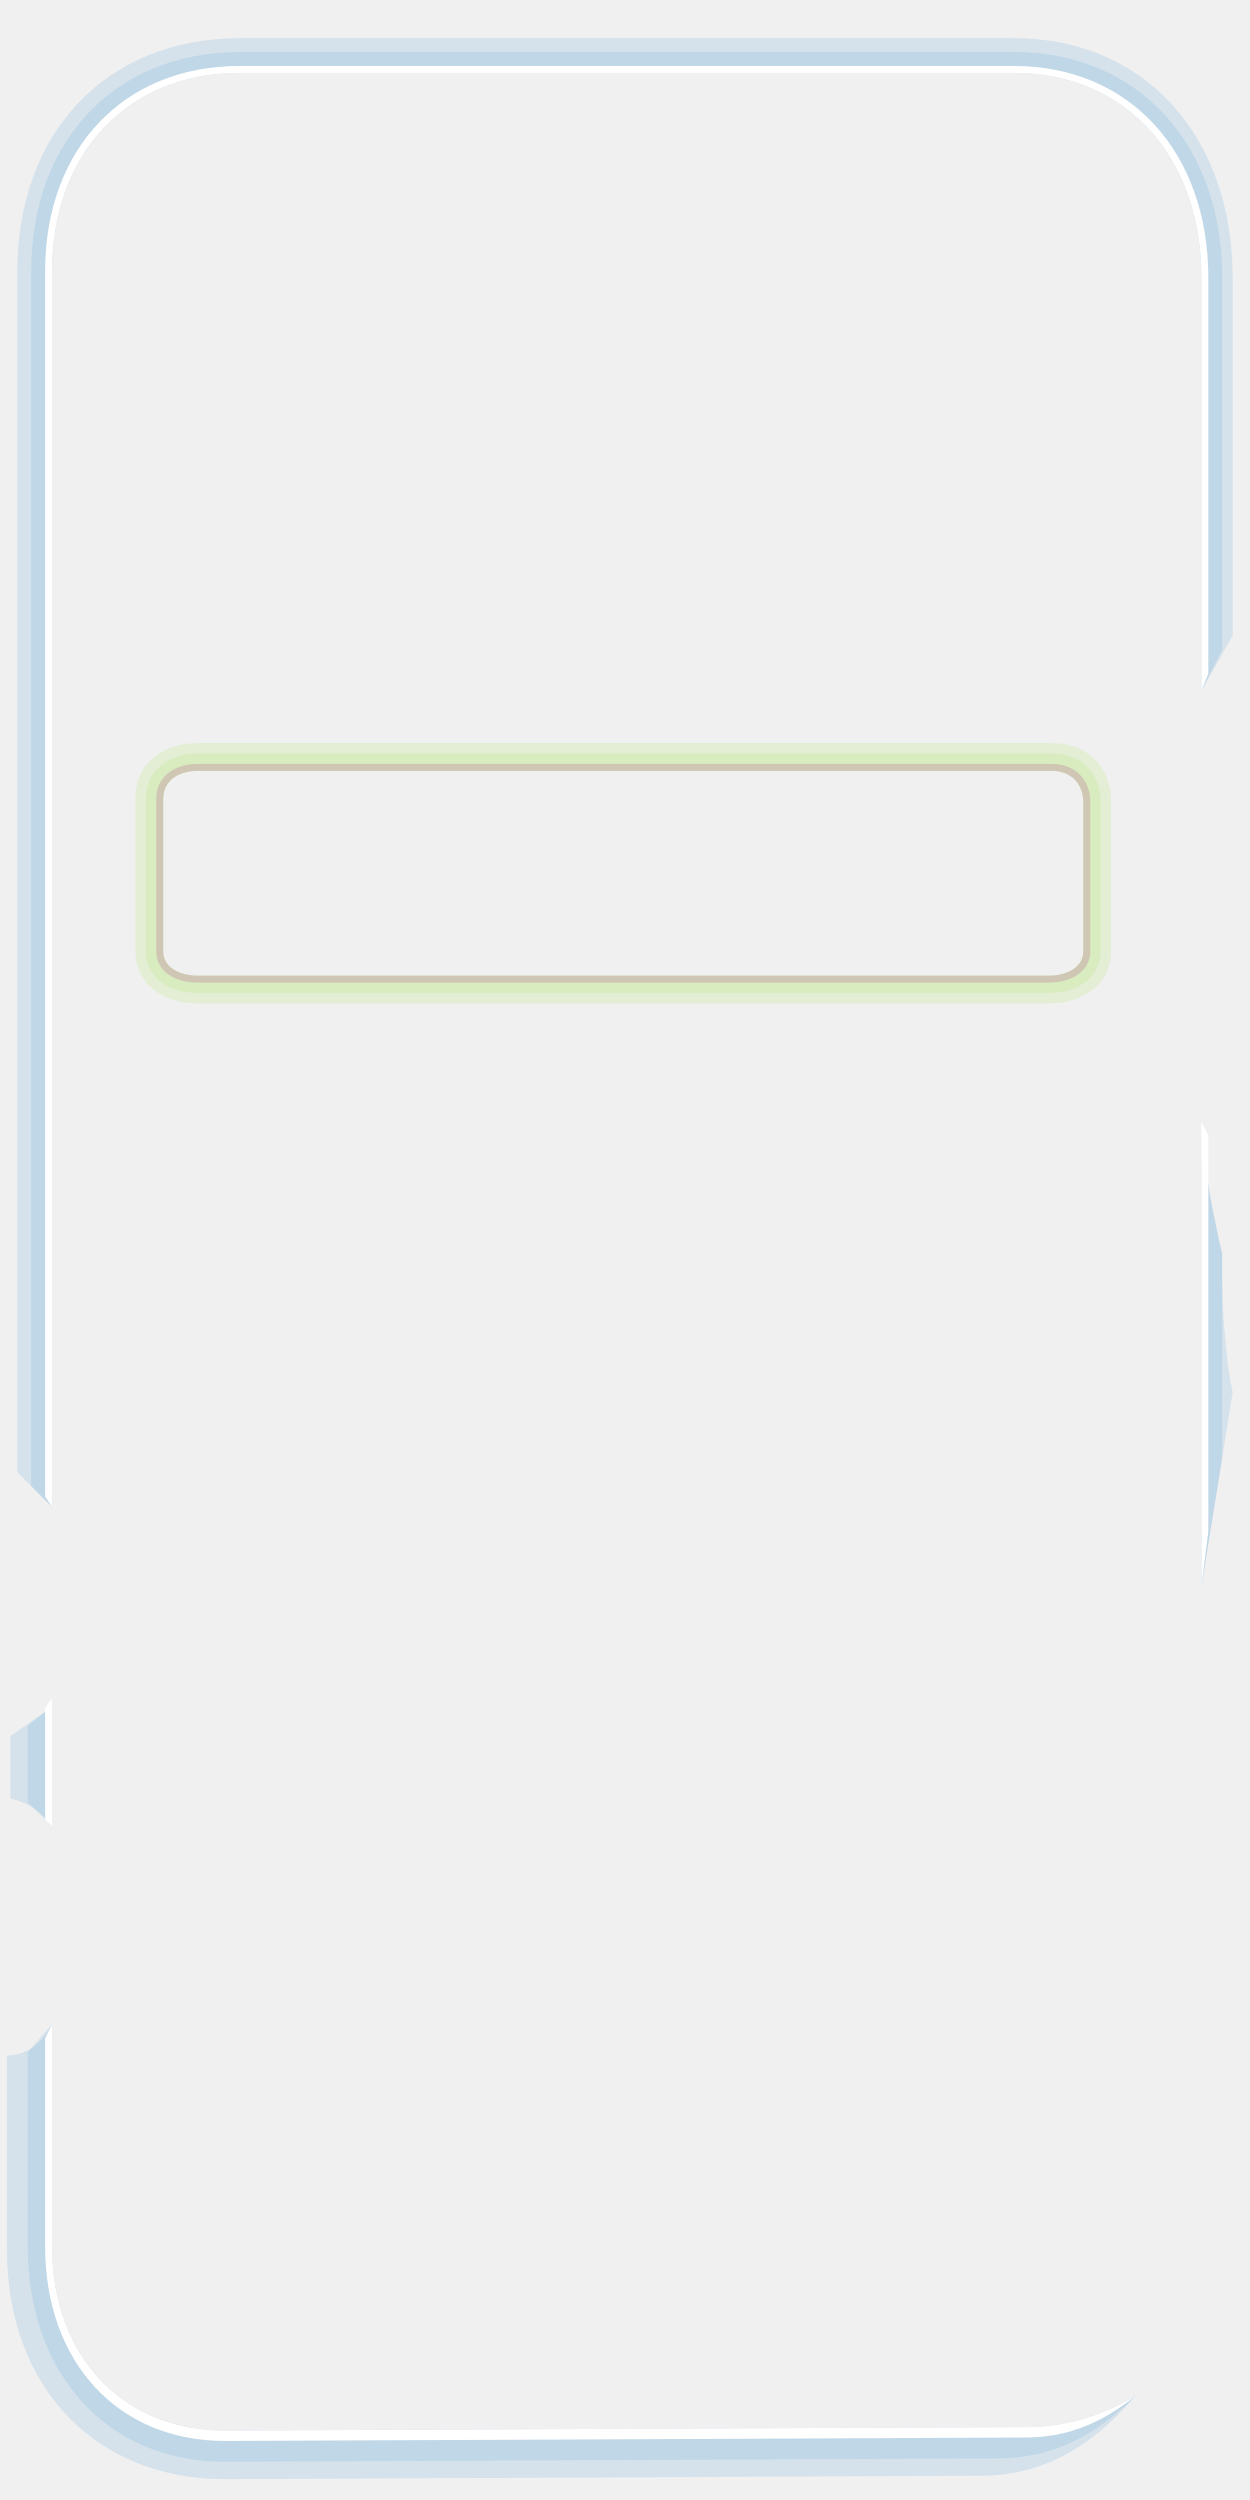
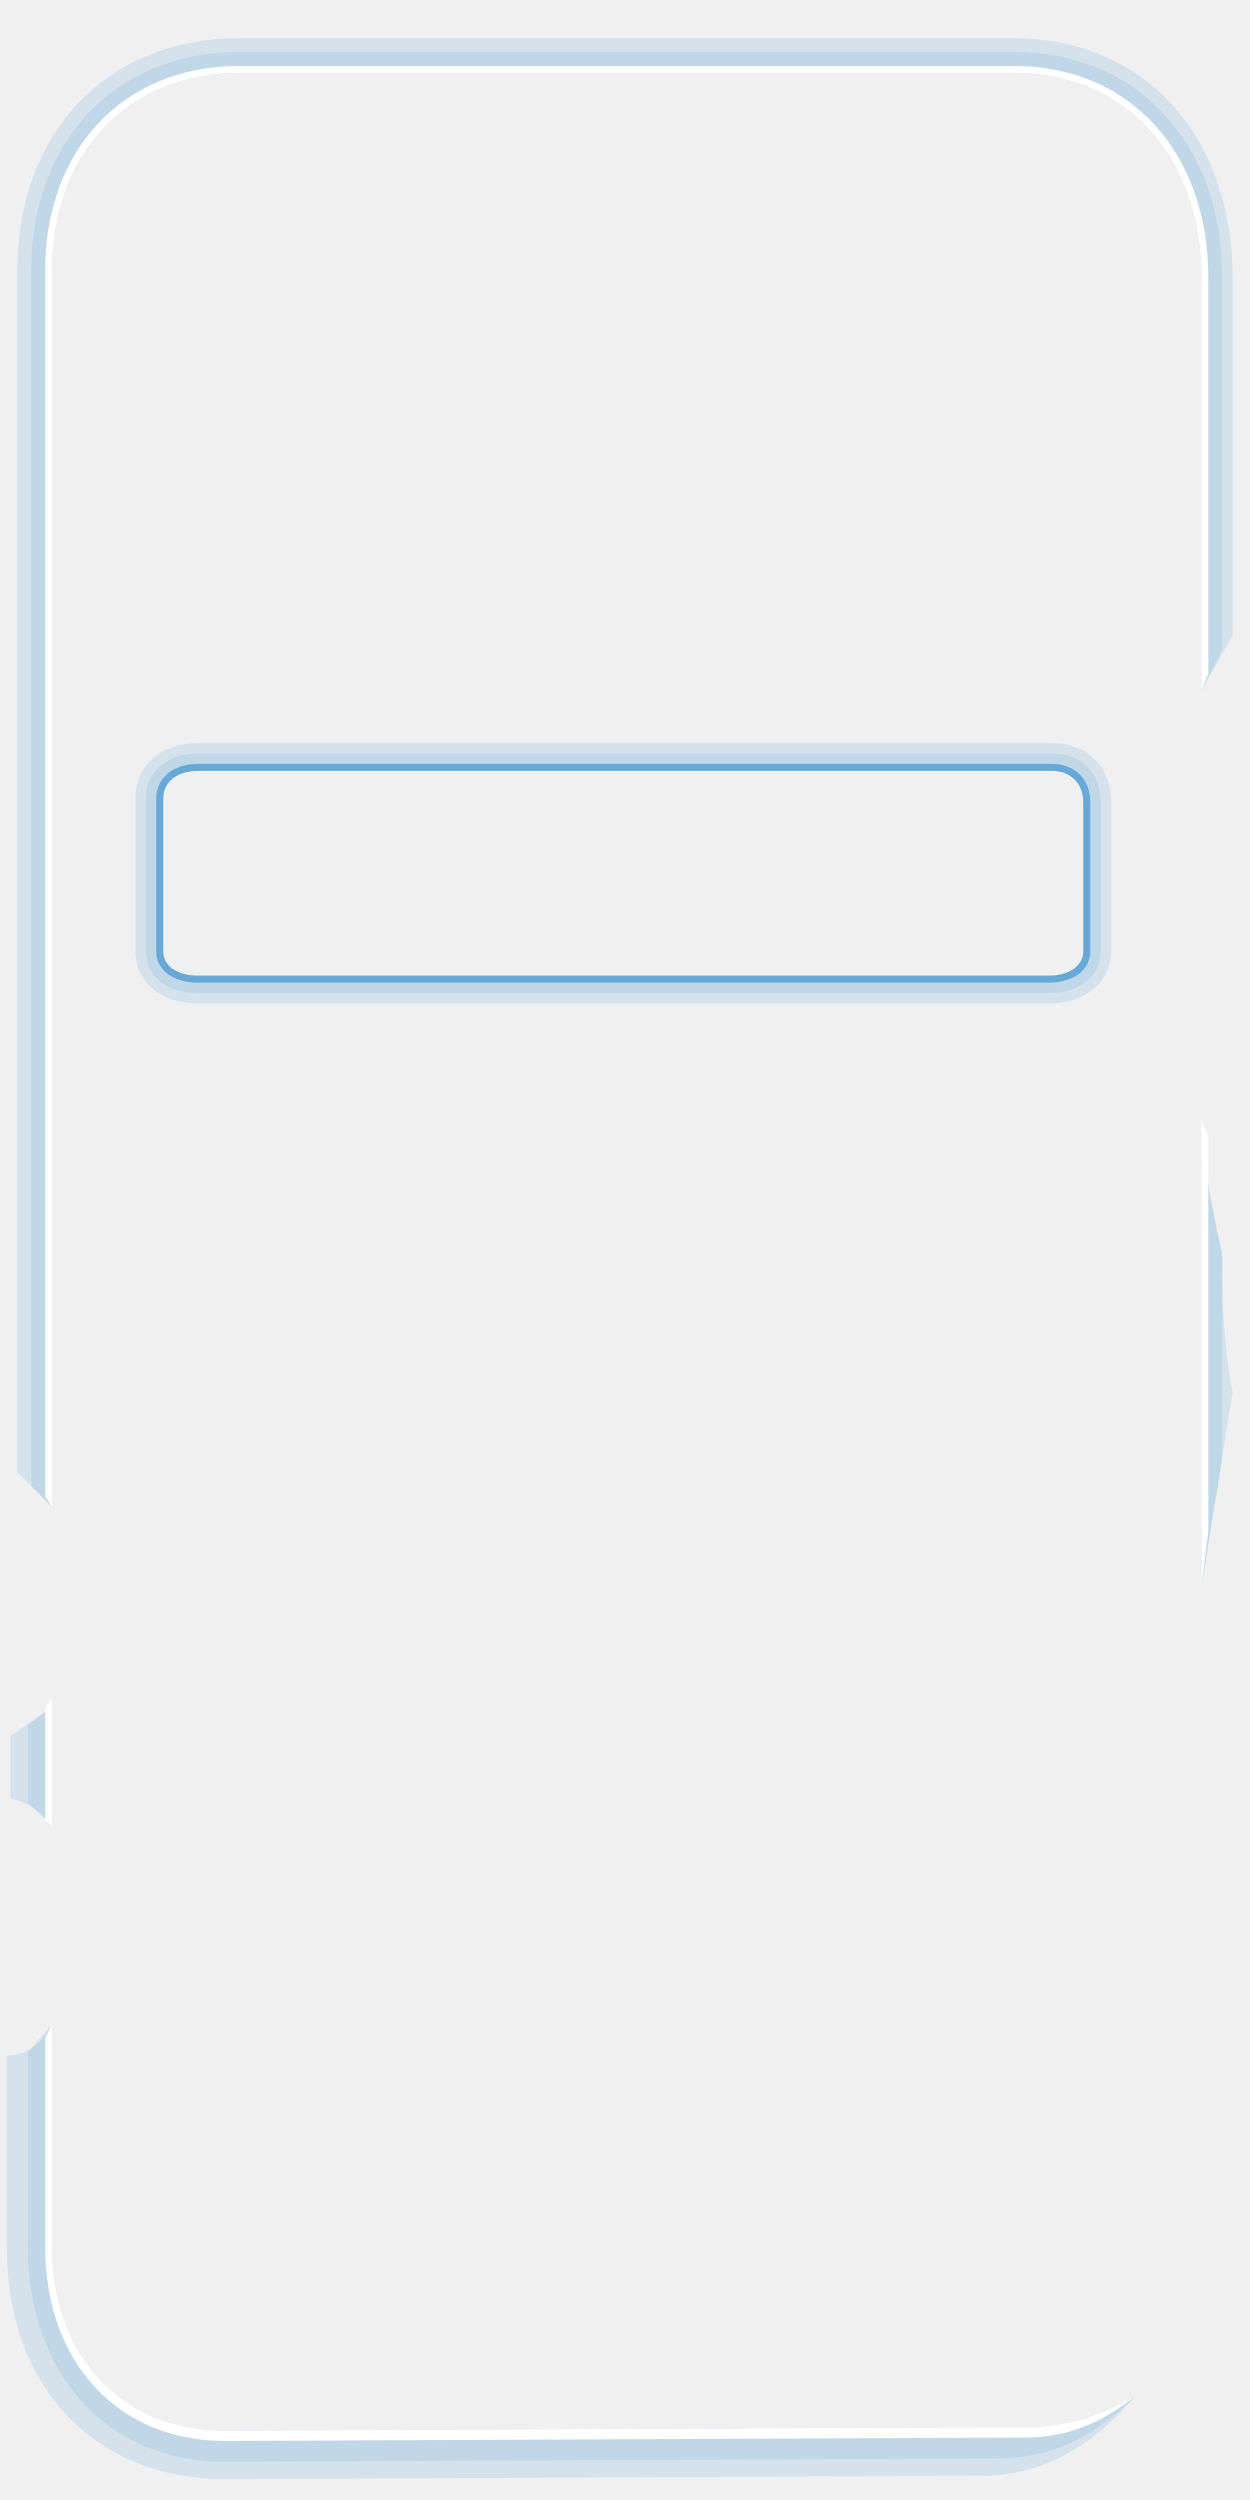
<svg xmlns="http://www.w3.org/2000/svg" viewBox="0 0 360 720">
-   <path d="M57,214 C46.4,214 39,220.3 39,230 L39,274 C39,283.0 46.5,289 57,289 L302,289 C312.4,289 320,283.0 320,274 L320,231 C320,220.8 313.1,214 303,214 L57,214 Z M57,222 L303,222 C308.3,222 312,225.6 312,231 L312,274 C312,278.3 307.7,281 302,281 L57,281 C51.2,281 47,278.3 47,274 L47,230 C47,225.1 51.1,222 57,222 Z" fill="rgb(174,229,107)" opacity="0.2" />
-   <path d="M57,217 C48.2,217 42,222.1 42,230 L42,274 C42,281.2 48.2,286 57,286 L302,286 C310.7,286 317,281.2 317,274 L317,231 C317,222.6 311.3,217 303,217 L57,217 Z M57,222 L303,222 C308.3,222 312,225.6 312,231 L312,274 C312,278.3 307.7,281 302,281 L57,281 C51.2,281 47,278.3 47,274 L47,230 C47,225.1 51.1,222 57,222 Z" fill="rgb(174,229,107)" opacity="0.2" />
-   <path d="M57,220 C50.0,220 45,223.9 45,230 L45,274 C45,279.5 50.0,283 57,283 L302,283 C308.9,283 314,279.5 314,274 L314,231 C314,224.4 309.5,220 303,220 L57,220 Z M57,222 L303,222 C308.3,222 312,225.6 312,231 L312,274 C312,278.3 307.7,281 302,281 L57,281 C51.2,281 47,278.3 47,274 L47,230 C47,225.1 51.1,222 57,222 Z" fill="rgb(207,198,180)" />
+   <path d="M57,214 C46.4,214 39,220.3 39,230 L39,274 C39,283.0 46.5,289 57,289 L302,289 C312.4,289 320,283.0 320,274 L320,231 C320,220.8 313.1,214 303,214 L57,214 Z M57,222 L303,222 C308.3,222 312,225.6 312,231 L312,274 C312,278.3 307.7,281 302,281 L57,281 C51.2,281 47,278.3 47,274 L47,230 C47,225.1 51.1,222 57,222 Z" fill="#67A8D7" opacity="0.2" />
+   <path d="M57,217 C48.2,217 42,222.1 42,230 L42,274 C42,281.2 48.2,286 57,286 L302,286 C310.7,286 317,281.2 317,274 L317,231 C317,222.6 311.3,217 303,217 L57,217 Z M57,222 L303,222 C308.3,222 312,225.6 312,231 L312,274 C312,278.3 307.7,281 302,281 L57,281 C51.2,281 47,278.3 47,274 L47,230 C47,225.1 51.1,222 57,222 Z" fill="#67A8D7" opacity="0.2" />
+   <path d="M57,220 C50.0,220 45,223.9 45,230 L45,274 C45,279.5 50.0,283 57,283 L302,283 C308.9,283 314,279.5 314,274 L314,231 C314,224.4 309.5,220 303,220 L57,220 Z M57,222 L303,222 C308.3,222 312,225.6 312,231 L312,274 C312,278.3 307.7,281 302,281 L57,281 C51.2,281 47,278.3 47,274 L47,230 C47,225.1 51.1,222 57,222 Z" fill="#67A8D7" />
  <path d="M15,434 L15,78 C15,44.2 36.7,21 69,21 L292,21 C324.3,21 346,45.2 346,80 L346,199 L355,183 L355,80 C355,39.3 329.7,11 292,11 L69,11 C30.7,11 5,38.2 5,78 L5,424 L15,434 Z" fill="rgb(103,168,215)" opacity="0.2" />
  <path d="M346,334 L348,341 C348.5,344.6 349.2,348.3 350,352 C350.6,355.0 351.2,358.0 352,361 C351.9,369.7 352.1,378.4 353,387 C353.4,391.7 354.0,396.3 355,401 L346,457 L346,334 Z" fill="rgb(103,168,215)" opacity="0.2" />
  <path d="M15,489 L15,526 C13.6,524.0 11.9,522.3 10,521 C7.9,519.5 5.5,518.5 3,518 L3,500 L13,493 L15,489 Z" fill="rgb(103,168,215)" opacity="0.2" />
  <path d="M2,592 C4.5,592.0 6.9,591.2 9,590 C11.5,588.3 13.6,585.9 15,583 L15,647 C15,678.4 35.1,700.1 65,700 L296,699 C306.8,698.9 317.1,695.9 327,690 C314.1,705.2 299.7,712.9 283,713 L65,714 C27.3,714.1 2,687.2 2,648 L2,592 Z" fill="rgb(103,168,215)" opacity="0.2" />
  <path d="M15,434 L15,78 C15,44.2 36.7,21 69,21 L292,21 C324.3,21 346,45.2 346,80 L346,199 L352,187 L352,80 C352,41.6 327.9,15 292,15 L69,15 C33.1,15 9,40.6 9,78 L9,428 L15,434 Z" fill="rgb(103,168,215)" opacity="0.2" />
  <path d="M346,334 L348,341 C348.5,344.6 349.2,348.3 350,352 C350.6,355.0 351.2,358.0 352,361 L352,420 L346,457 L346,334 Z" fill="rgb(103,168,215)" opacity="0.2" />
  <path d="M15,489 L15,526 L8,519 L8,497 L13,493 L15,489 Z" fill="rgb(103,168,215)" opacity="0.2" />
  <path d="M8,591 L15,583 L15,647 C15,678.4 35.1,700.1 65,700 L296,699 C306.8,698.9 317.1,695.9 327,690 C315.2,701.9 302.5,707.9 288,708 L65,709 C30.8,709.1 8,683.6 8,647 L8,591 Z" fill="rgb(103,168,215)" opacity="0.2" />
  <path d="M15,434 L15,78 C15,44.2 36.7,21 69,21 L292,21 C324.3,21 346,45.2 346,80 L346,199 L348,194 L348,80 C348,44.0 325.5,19 292,19 L69,19 C35.5,19 13,43.0 13,78 L13,431 L15,434 Z" fill="white" />
  <path d="M346,323 L348,327 L348,441 L346,457 L346,323 Z" fill="white" />
  <path d="M15,489 L15,526 L13,524 L13,492 L15,489 Z" fill="white" />
  <path d="M13,587 L15,583 L15,647 C15,678.4 35.1,700.1 65,700 L296,699 C306.8,698.9 317.1,695.9 327,690 C317.4,697.9 307.2,701.9 296,702 L65,703 C33.8,703.1 13,680.1 13,647 L13,587 Z" fill="white" />
</svg>
